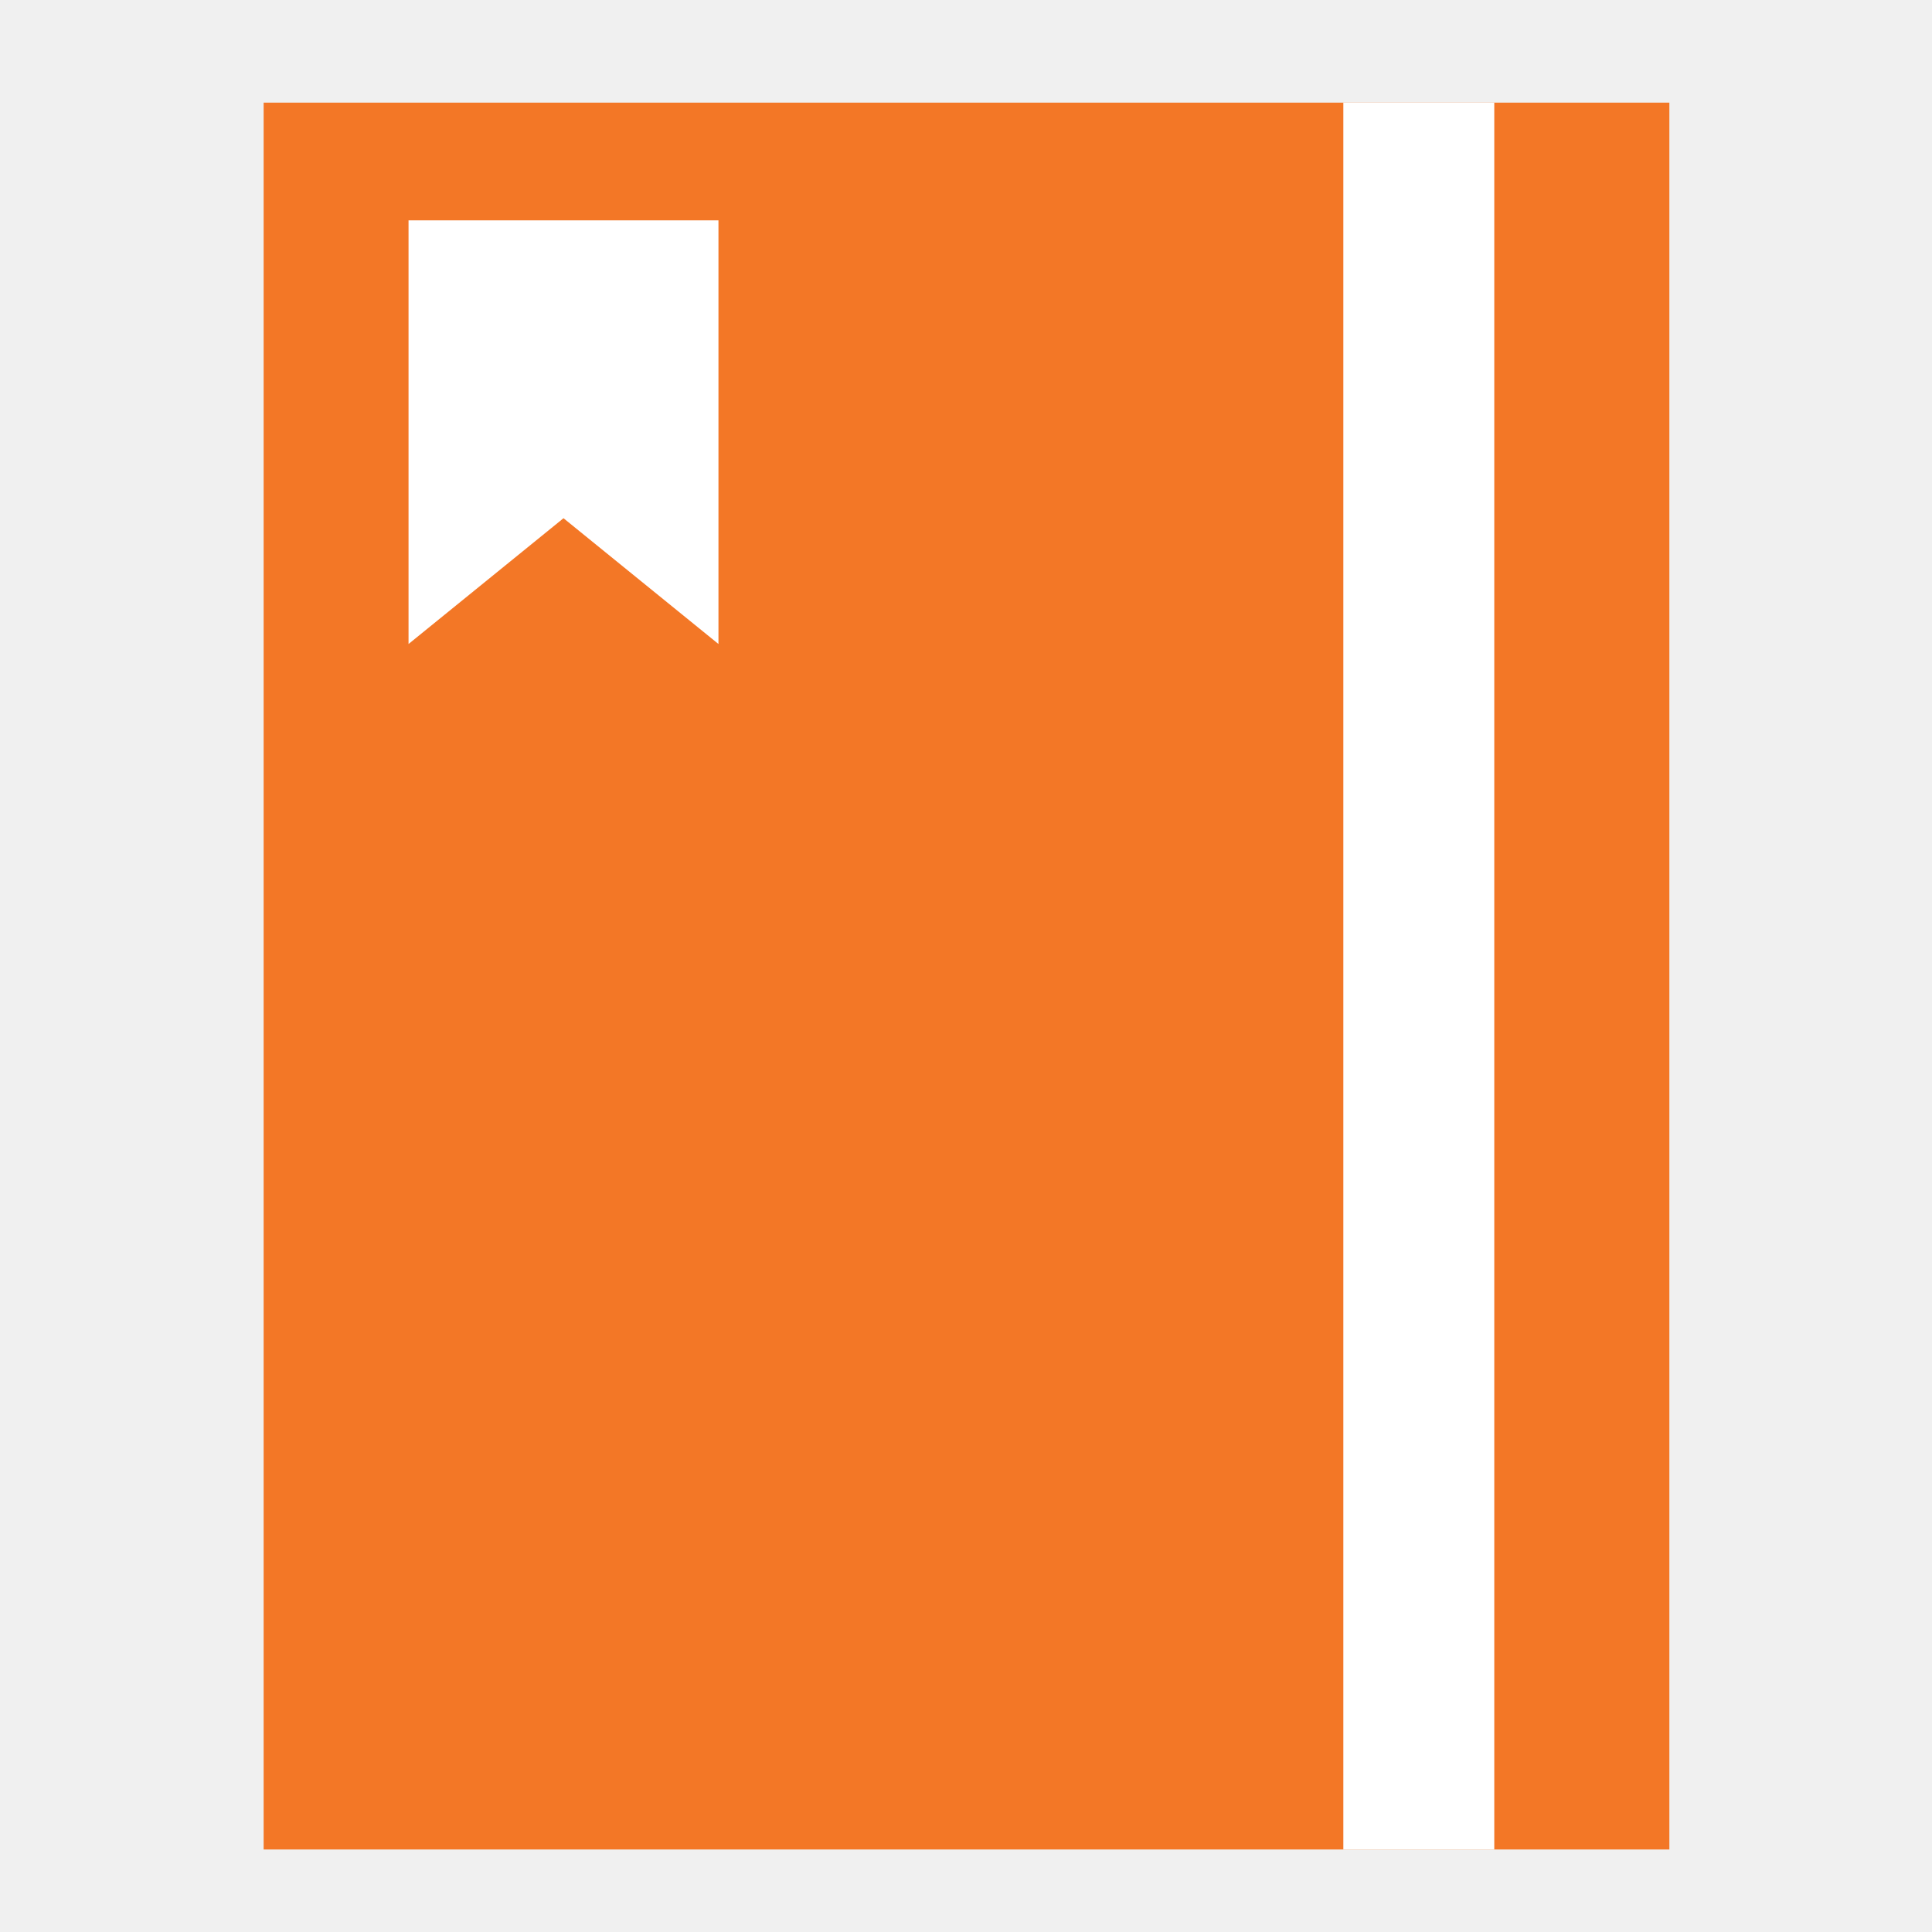
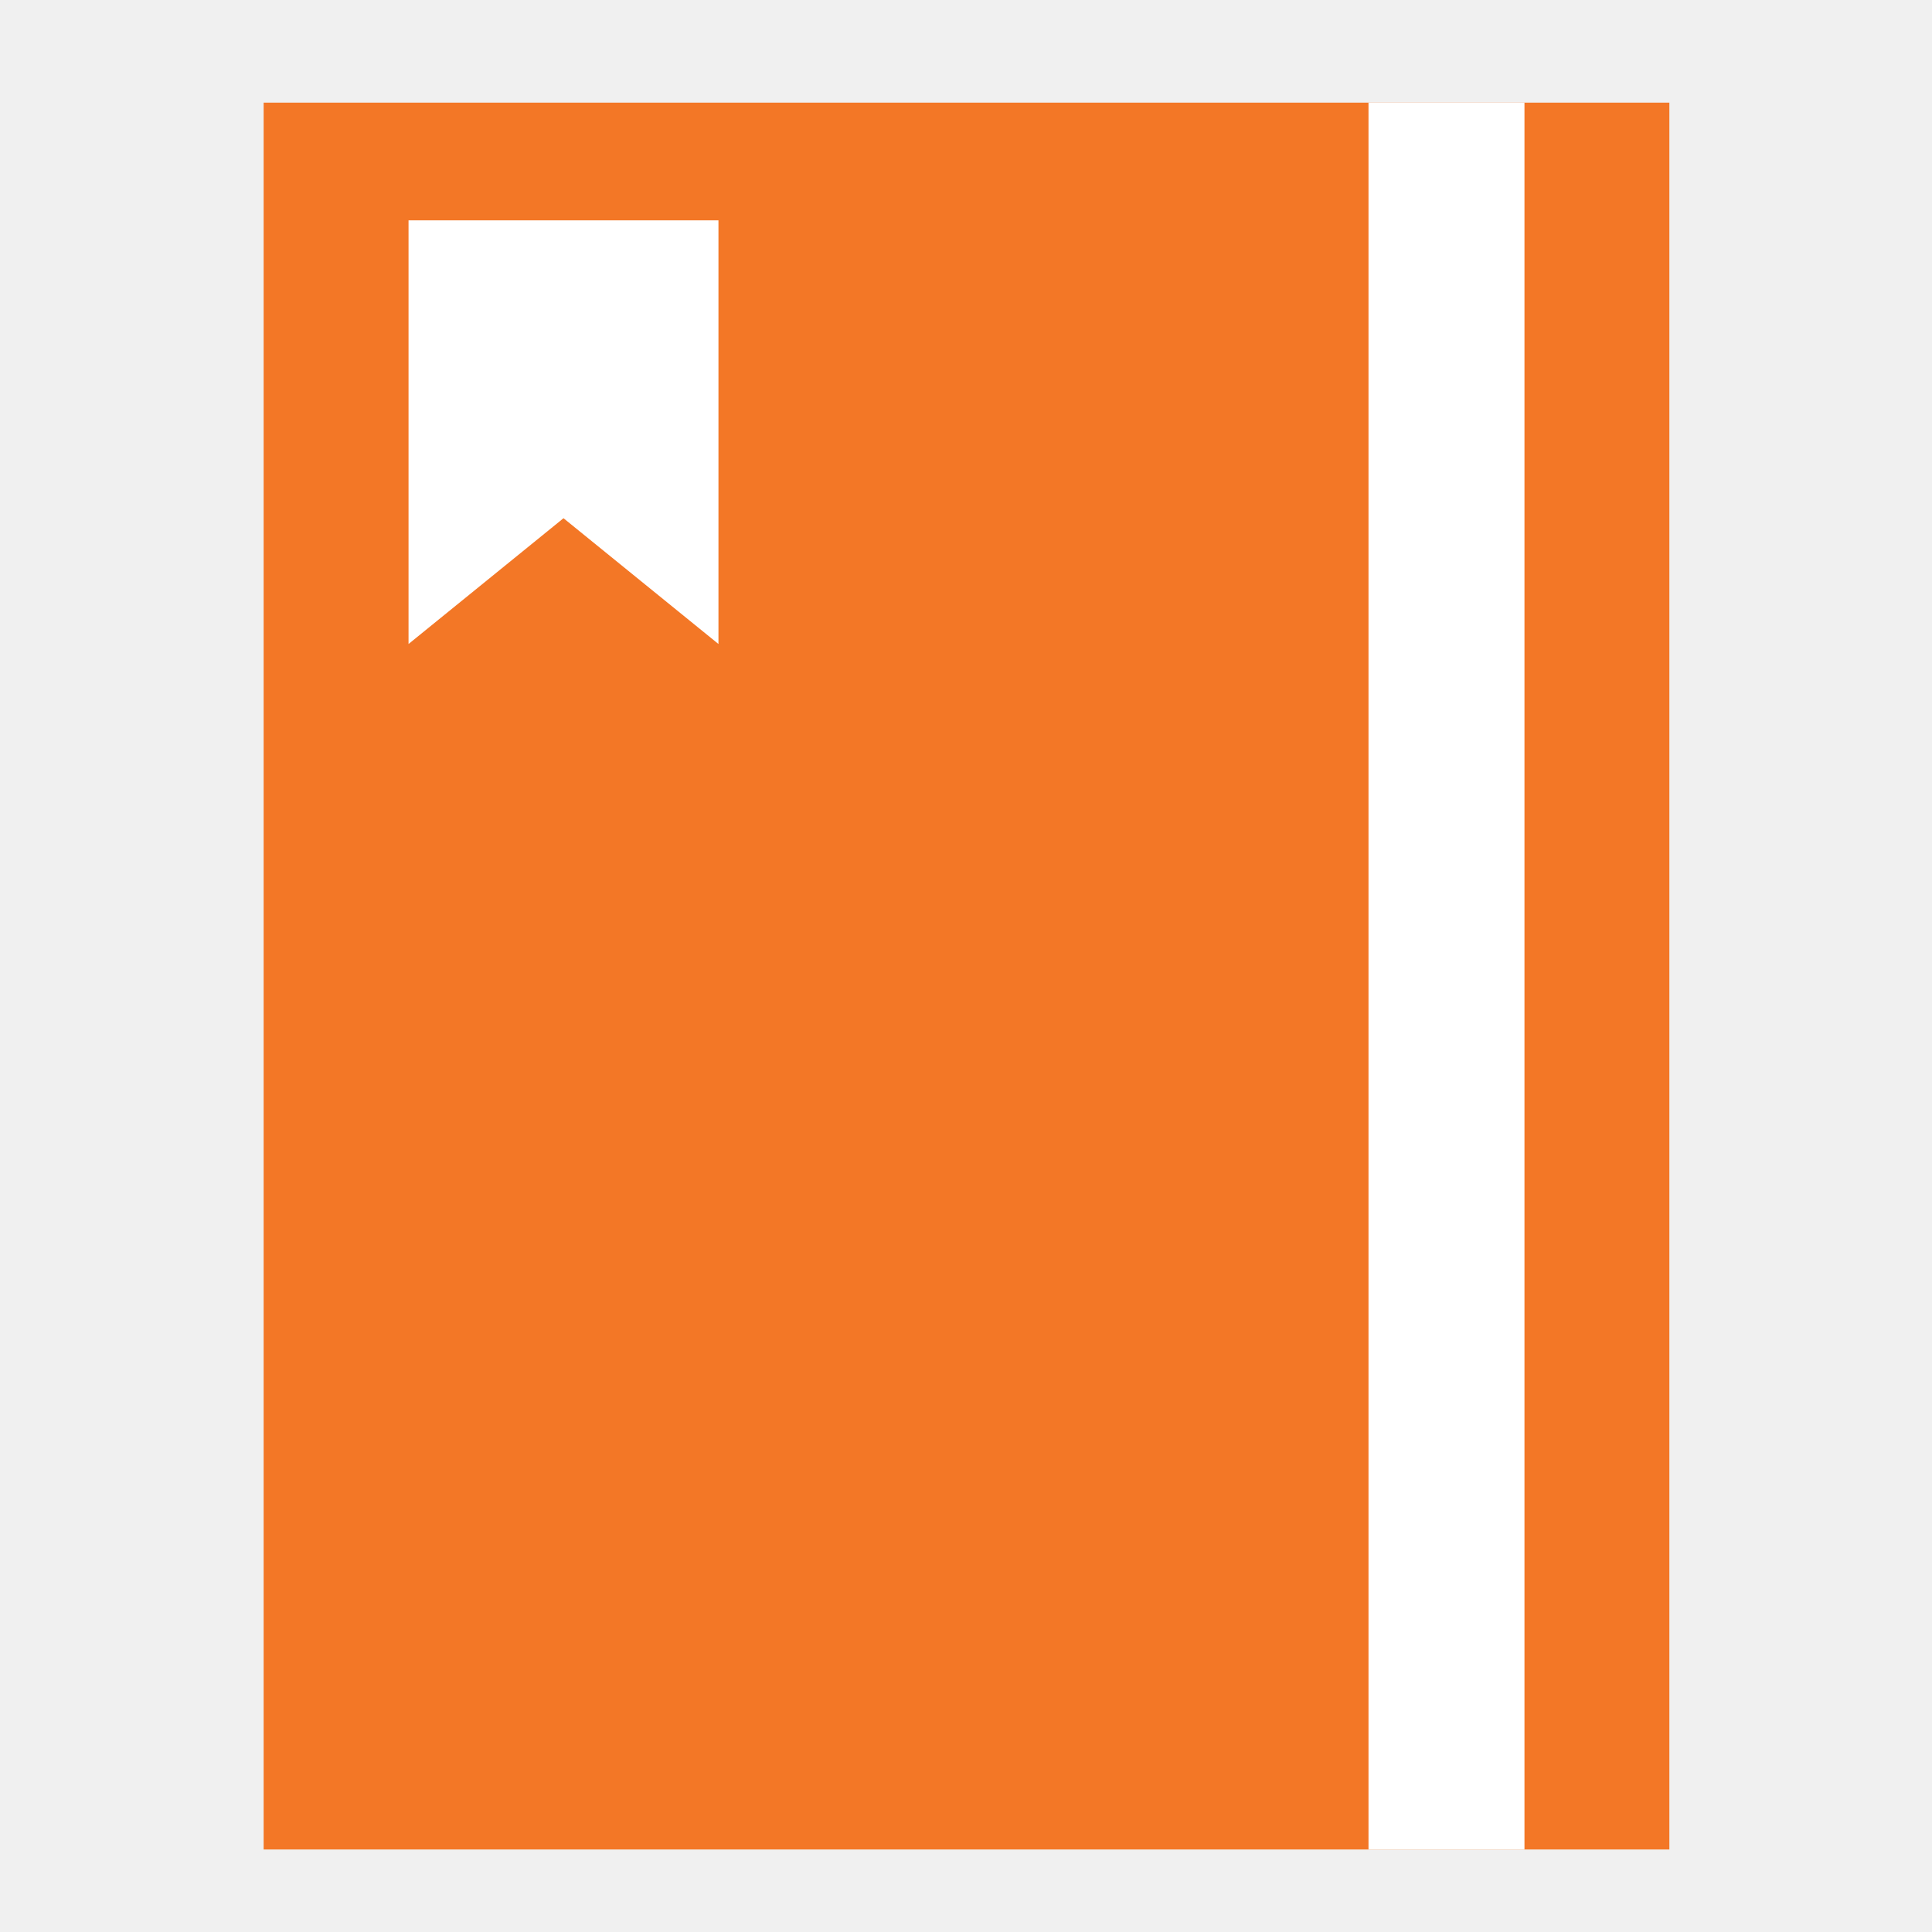
<svg xmlns="http://www.w3.org/2000/svg" version="1.1" id="Layer_1" x="0px" y="0px" viewBox="0 0 192 192" style="enable-background:new 0 0 192 192;" xml:space="preserve">
  <style type="text/css">
	.st0{fill:#FFFFFF;}
	.st1{fill:#767474;}
	.st2{fill:#E46E2E;}
	.st3{fill:#F37726;}
</style>
  <circle class="st0" cx="96" cy="96" r="40" />
  <path class="st1" d="M114.9,73.5c0.1,2.1-1.6,3.9-3.7,4s-3.9-1.6-4-3.7c-0.1-2.1,1.6-3.9,3.7-4c2.1-0.1,3.9,1.4,4,3.5  C114.9,73.4,114.9,73.4,114.9,73.5" />
  <path class="st2" d="M96.6,111.2c-8.4,0-15.8-3.1-19.6-7.6c3.8,10.8,15.6,16.5,26.5,12.7c6-2.1,10.6-6.8,12.7-12.7  C112.4,108.2,105.1,111.2,96.6,111.2" />
  <path class="st2" d="M96.6,81.8c8.4,0,15.8,3.1,19.6,7.6c-3.8-10.8-15.6-16.5-26.5-12.7c-6,2.1-10.6,6.8-12.7,12.7  C80.8,84.8,88.2,81.8,96.6,81.8" />
  <path class="st1" d="M86.7,120.2c0.1,2.5-1.9,4.6-4.4,4.7c-2.5,0.1-4.6-1.9-4.7-4.4c-0.1-2.5,1.9-4.6,4.4-4.7  C84.5,115.7,86.6,117.6,86.7,120.2C86.7,120.1,86.7,120.2,86.7,120.2" />
  <path class="st1" d="M78.7,80c-1.5,0.1-2.8-1.1-2.9-2.7c0,0,0,0,0,0c-0.1-1.5,1-2.8,2.5-2.9c0.1,0,0.2,0,0.2,0  c1.5-0.1,2.8,1.1,2.9,2.7c0,0,0,0,0,0C81.4,78.6,80.2,79.9,78.7,80z" />
  <g id="Layer_1_1_">
    <rect x="26.2" y="10.2" class="st3" width="139.7" height="173.6" />
    <g>
	</g>
  </g>
-   <rect x="133.5" y="10.2" class="st0" width="15" height="173.6" />
+   <rect x="136" y="10.2" class="st0" width="15.5" height="173.6" />
  <polygon class="st0" points="71.4,64 56,51.5 40.6,64 40.6,21.9 71.4,21.9 " />
</svg>
